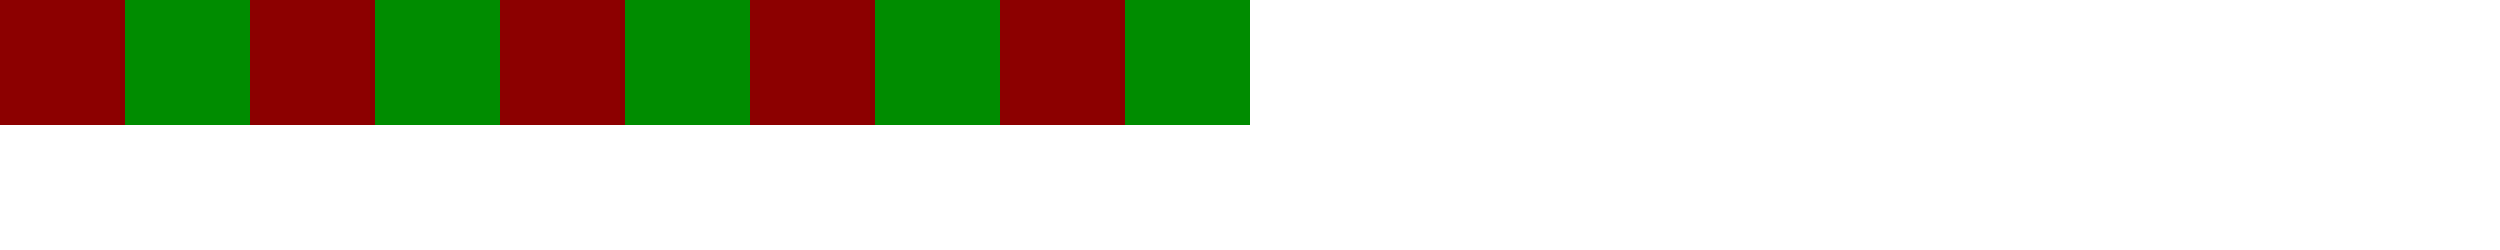
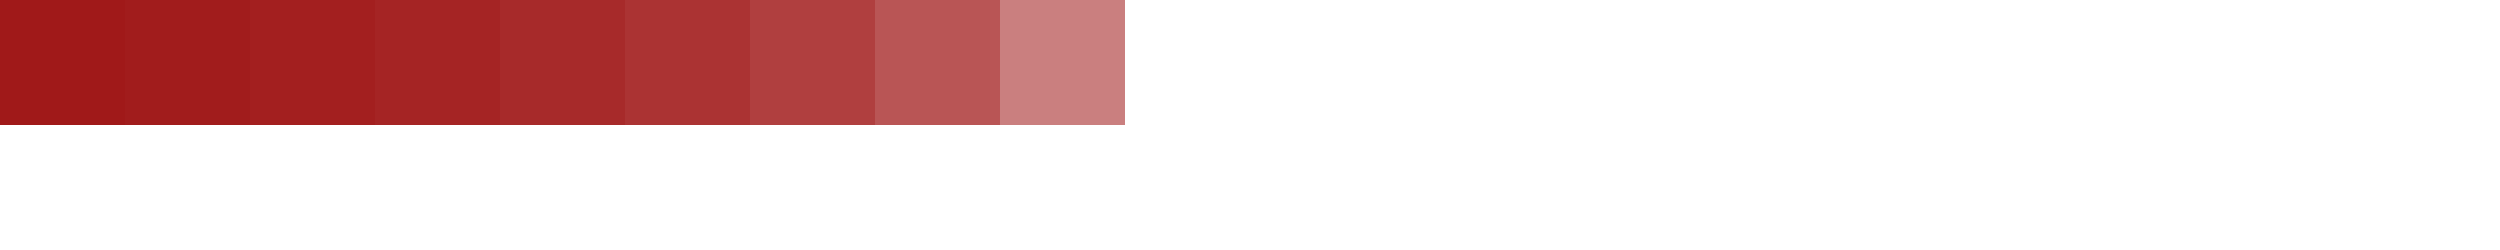
<svg xmlns="http://www.w3.org/2000/svg" width="1000.00" height="100.00">
-   <rect x="0.000" y="0.000" width="50.00" height="50.00" style="fill:rgb(140,0,0)" />
-   <rect x="50.000" y="0.000" width="50.00" height="50.00" style="fill:rgb(0,140,0)" />
-   <rect x="100.000" y="0.000" width="50.00" height="50.00" style="fill:rgb(140,0,0)" />
-   <rect x="150.000" y="0.000" width="50.00" height="50.00" style="fill:rgb(0,140,0)" />
-   <rect x="200.000" y="0.000" width="50.00" height="50.00" style="fill:rgb(140,0,0)" />
-   <rect x="250.000" y="0.000" width="50.00" height="50.00" style="fill:rgb(0,140,0)" />
-   <rect x="300.000" y="0.000" width="50.00" height="50.00" style="fill:rgb(140,0,0)" />
-   <rect x="350.000" y="0.000" width="50.00" height="50.00" style="fill:rgb(0,140,0)" />
-   <rect x="400.000" y="0.000" width="50.00" height="50.00" style="fill:rgb(140,0,0)" />
-   <rect x="450.000" y="0.000" width="50.00" height="50.00" style="fill:rgb(0,140,0)" />
+   <rect x="0.000" y="0.000" width="50.00" height="50.00" style="fill:rgb(160,25,25)" />
+   <rect x="50.000" y="0.000" width="50.00" height="50.00" style="fill:rgb(161,28,28)" />
+   <rect x="100.000" y="0.000" width="50.00" height="50.00" style="fill:rgb(163,31,31)" />
+   <rect x="150.000" y="0.000" width="50.00" height="50.00" style="fill:rgb(165,36,36)" />
+   <rect x="200.000" y="0.000" width="50.00" height="50.00" style="fill:rgb(167,42,42)" />
+   <rect x="250.000" y="0.000" width="50.00" height="50.00" style="fill:rgb(171,51,51)" />
+   <rect x="300.000" y="0.000" width="50.00" height="50.00" style="fill:rgb(176,63,63)" />
+   <rect x="350.000" y="0.000" width="50.00" height="50.00" style="fill:rgb(185,85,85)" />
+   <rect x="400.000" y="0.000" width="50.00" height="50.00" style="fill:rgb(202,127,127)" />
+   <rect x="450.000" y="0.000" width="50.00" height="50.00" style="fill:rgb(255,255,255)" />
</svg>
